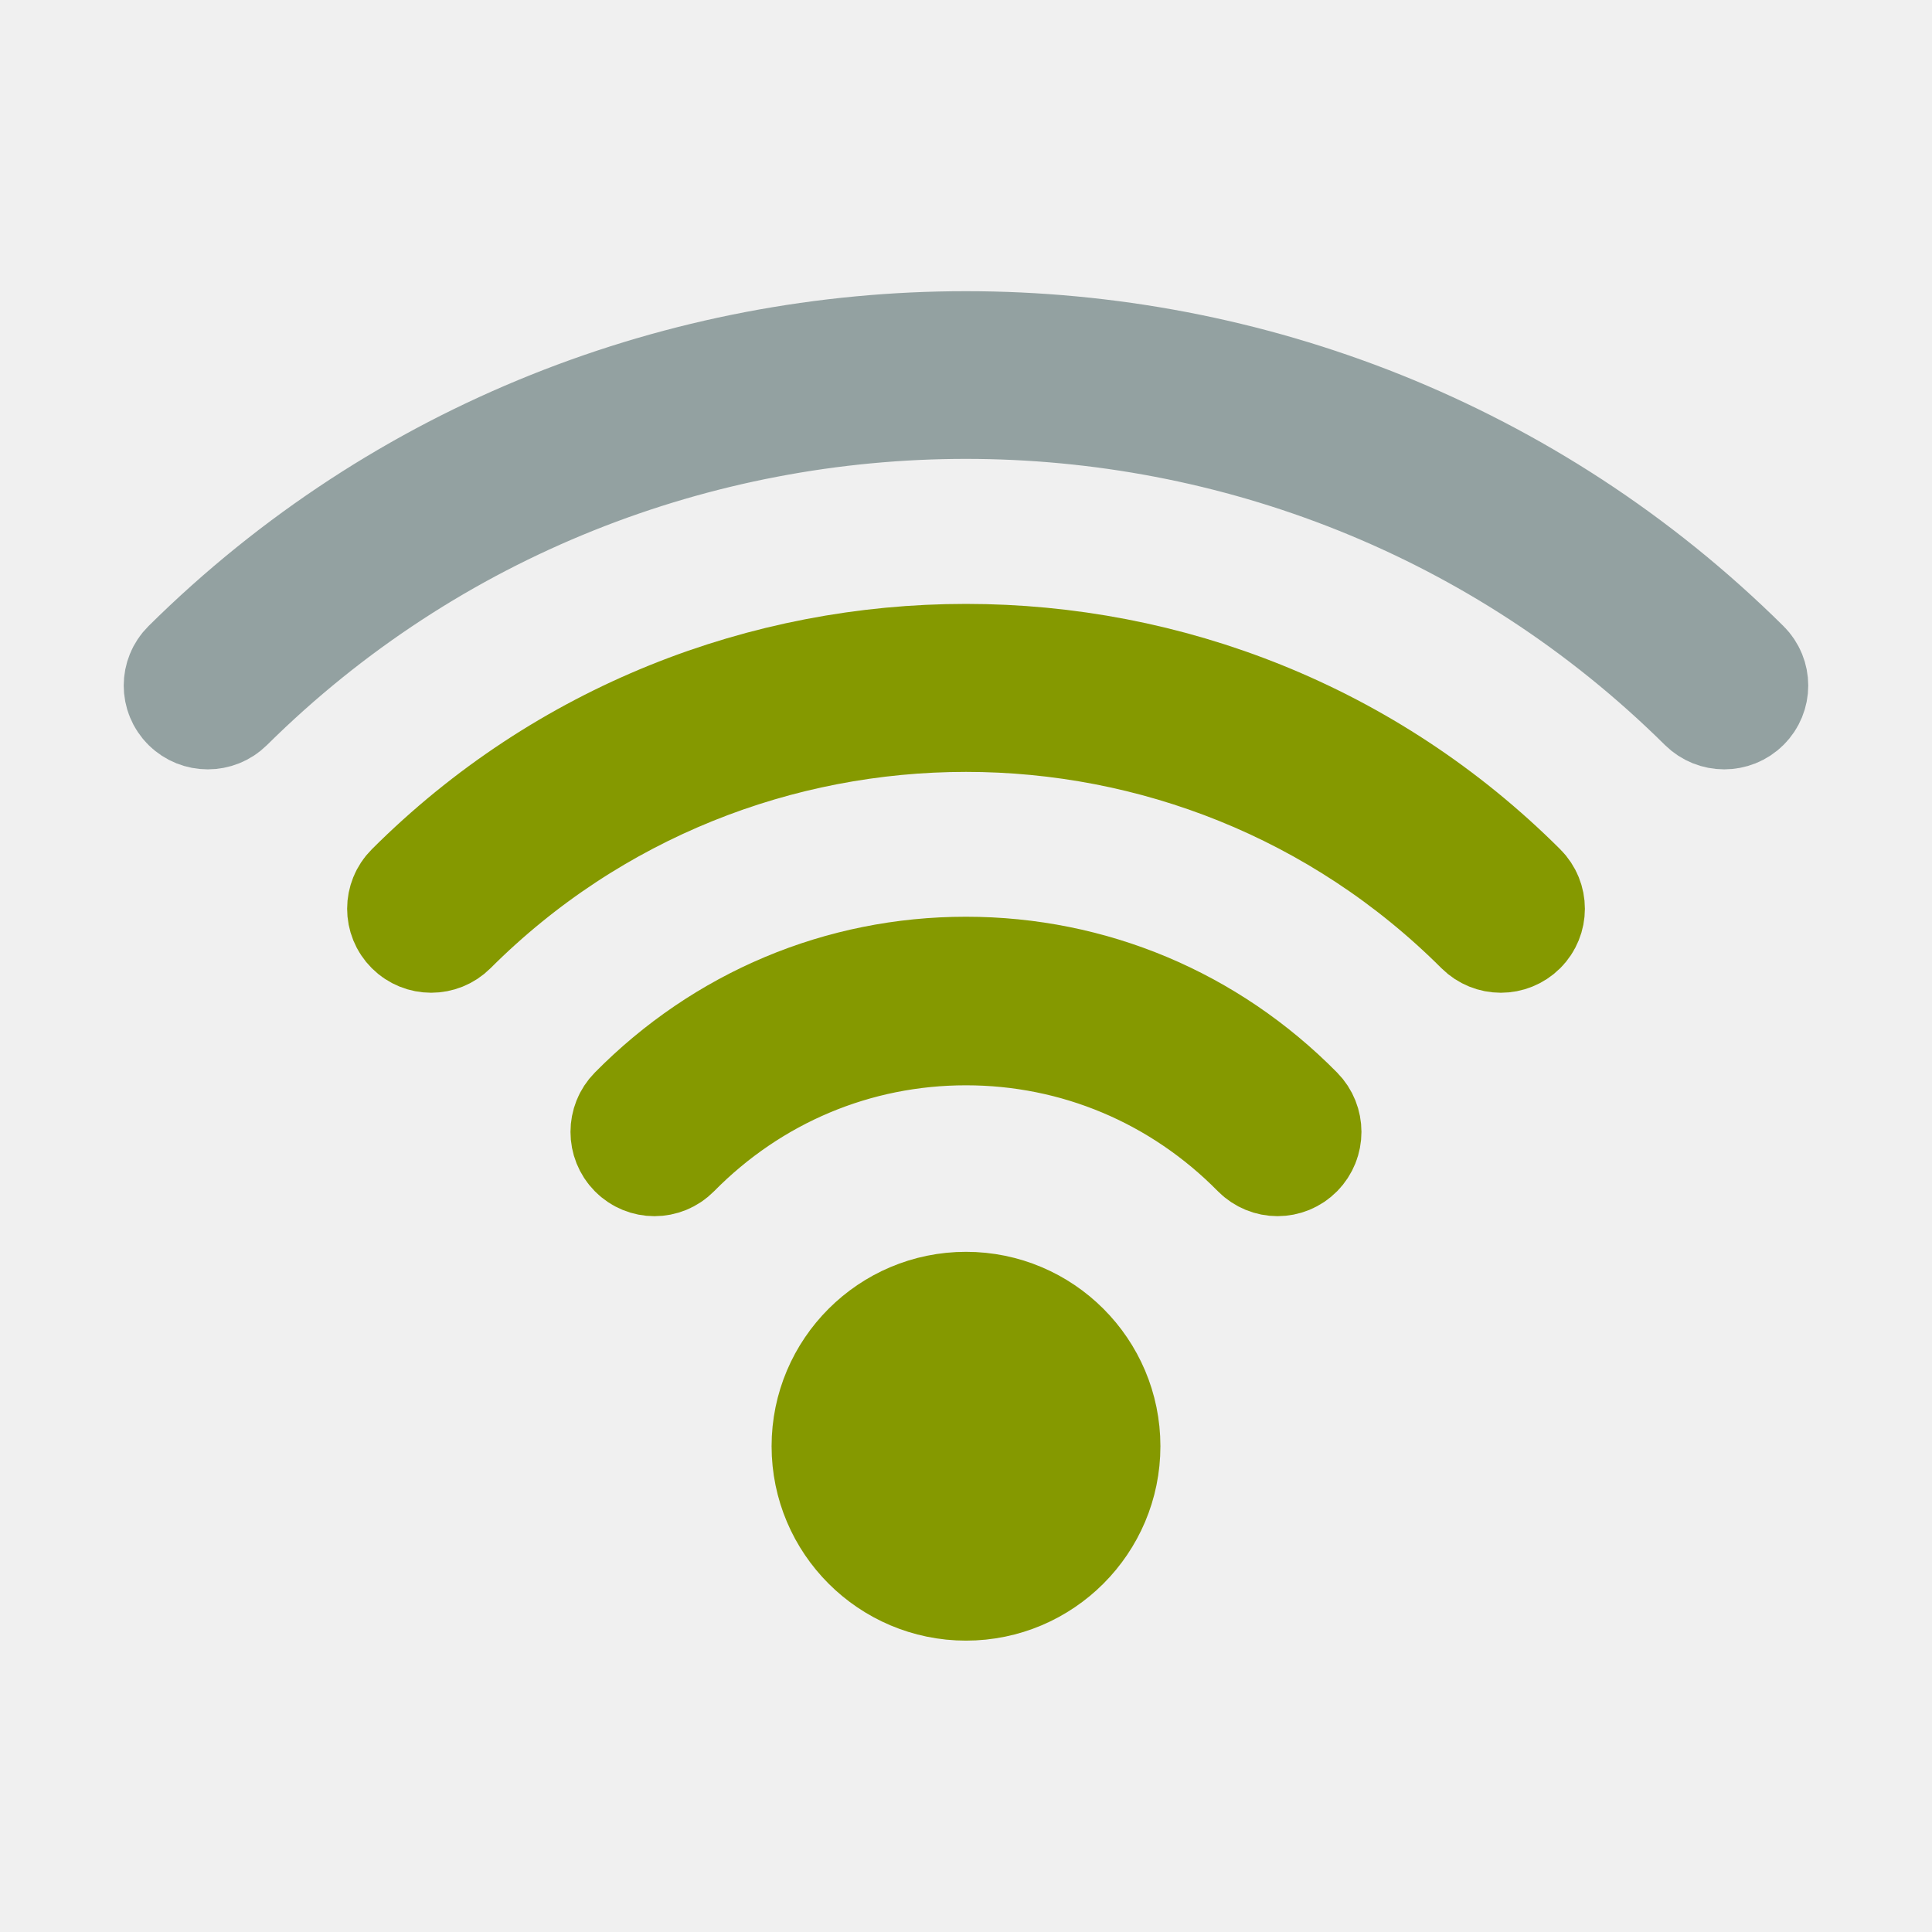
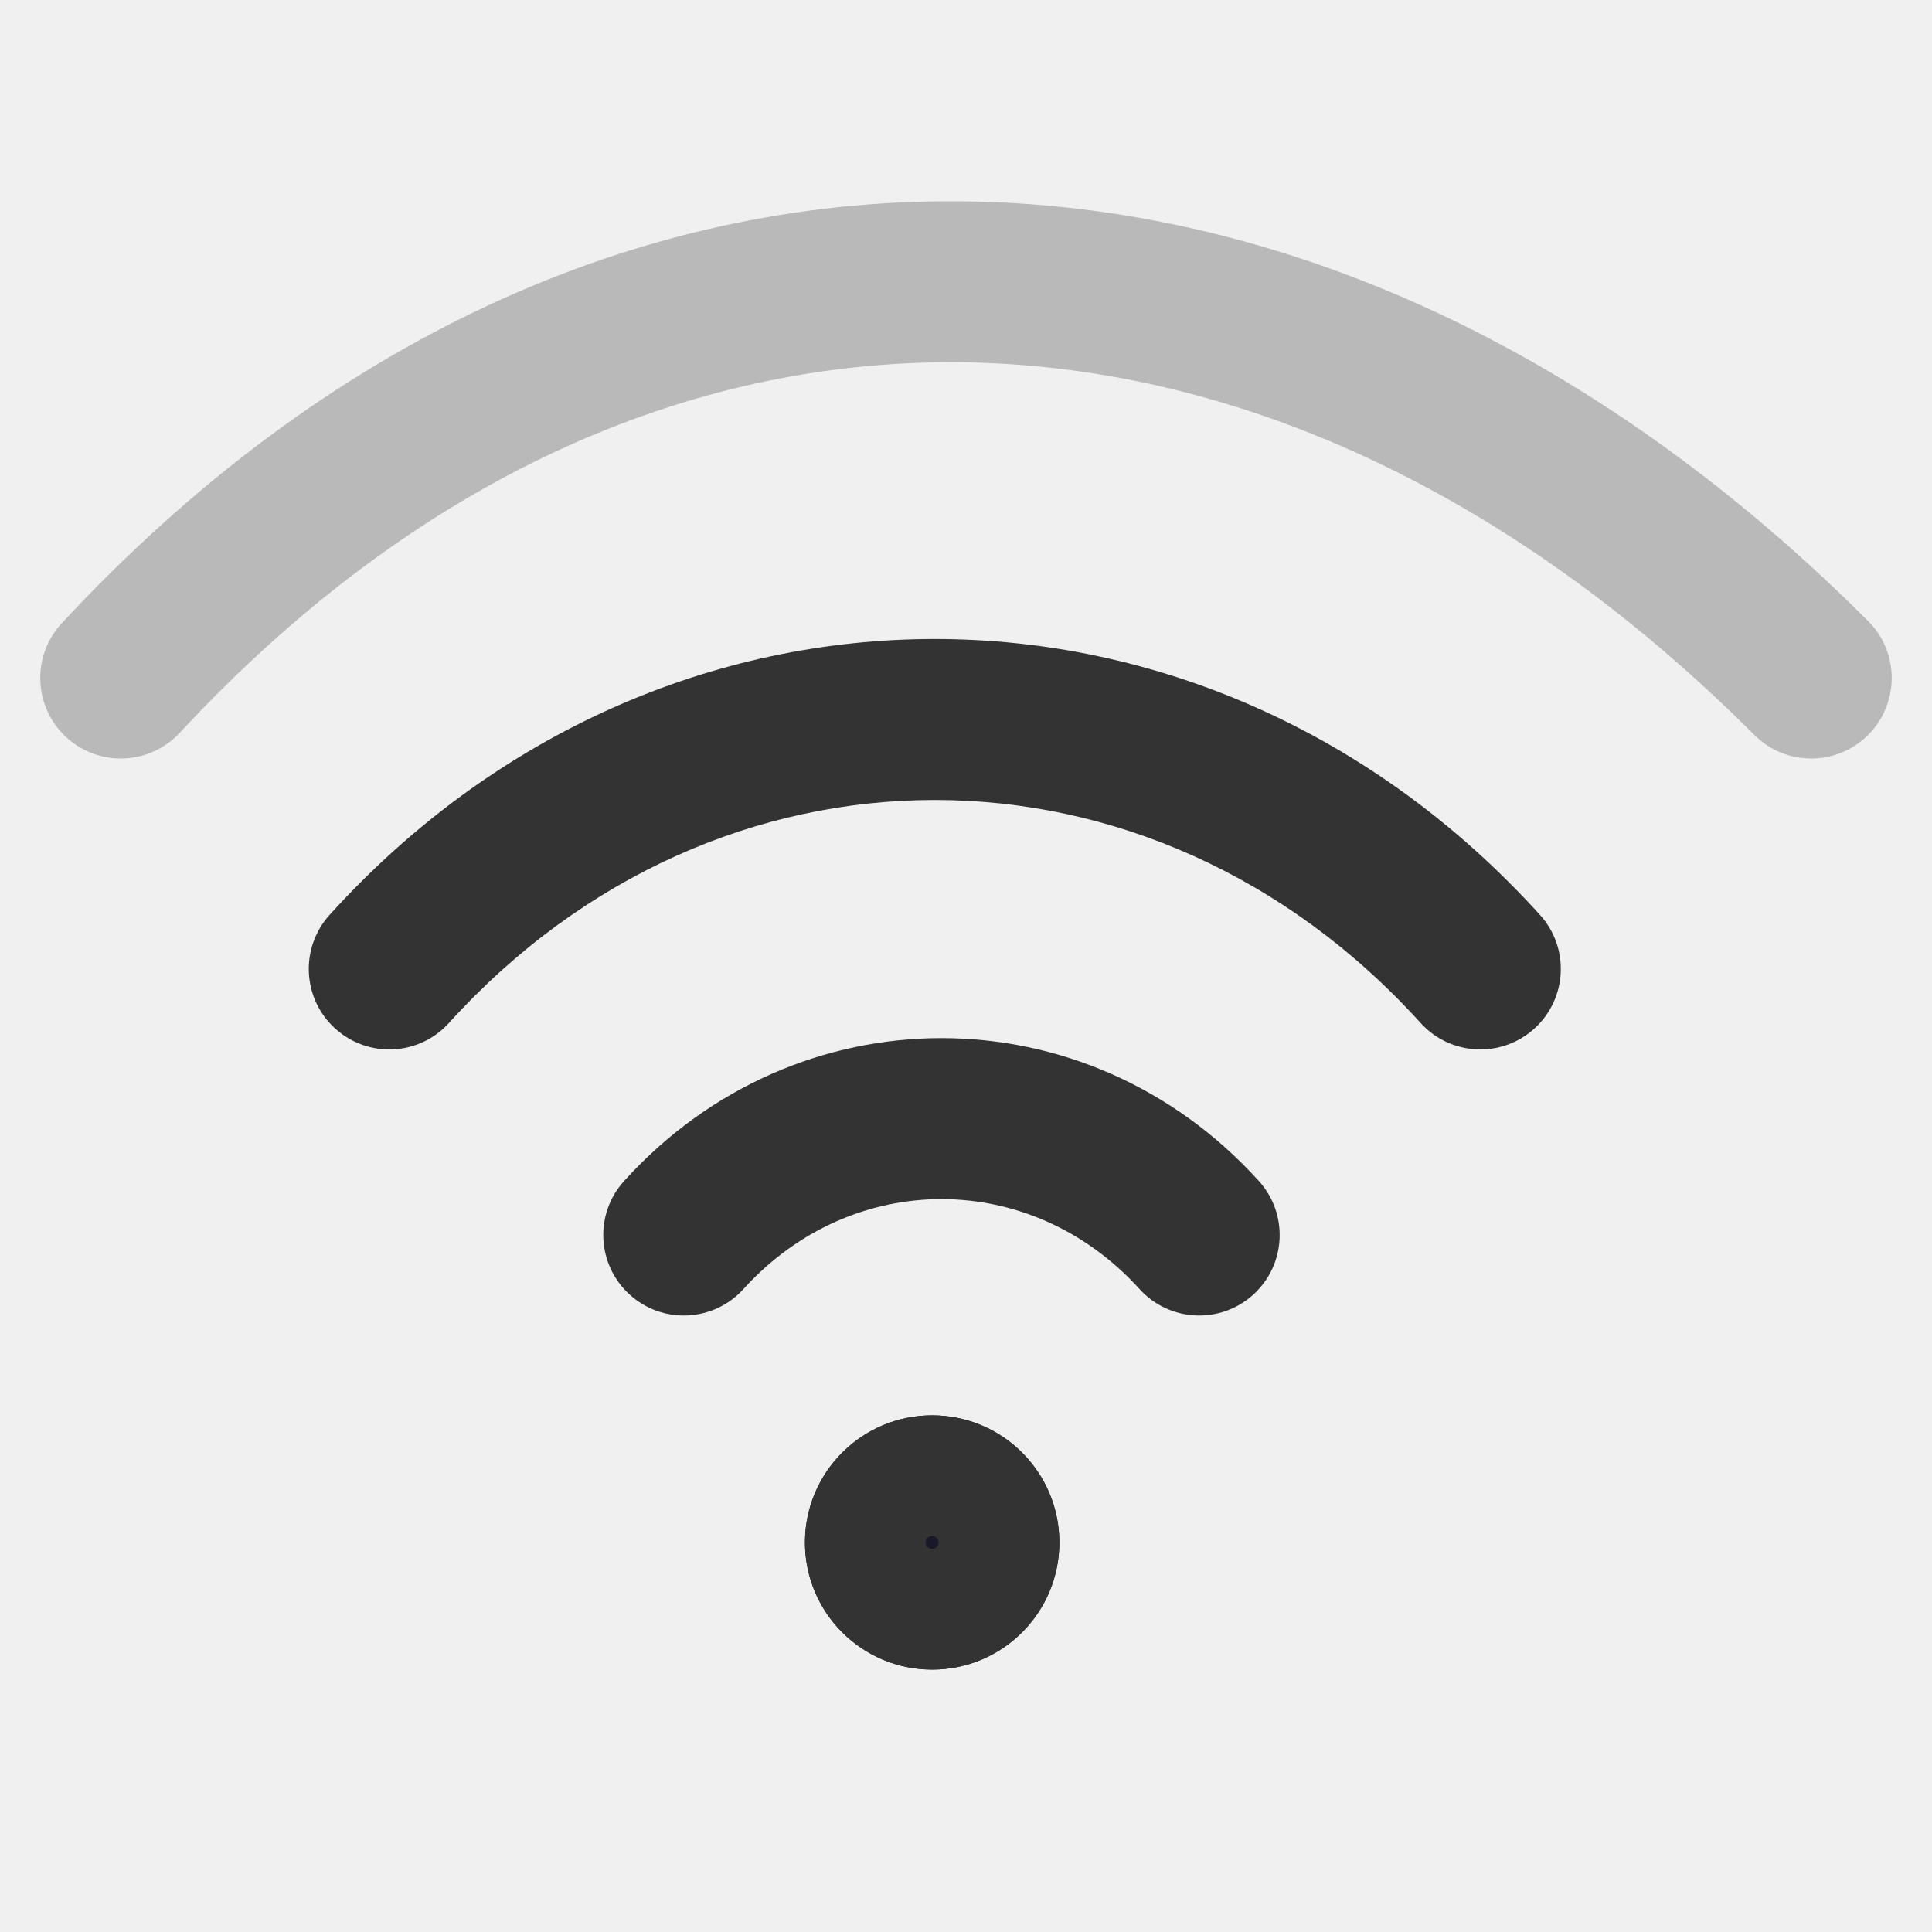
- <svg xmlns="http://www.w3.org/2000/svg" width="64" height="64" viewBox="0 0 64 64" version="1.1" id="svg15">
-   <defs id="defs19" />
-   <path d="m 32,52.348 c -2.448,0 -4.44,-1.992 -4.44,-4.441 0,-2.447 1.992,-4.439 4.44,-4.439 2.448,0 4.44,1.992 4.44,4.439 0,2.449 -1.992,4.441 -4.44,4.441 z" id="Shape" fill="#ffffff" fill-rule="nonzero" style="fill:#859900;fill-opacity:1;stroke:#859900;stroke-width:4;stroke-miterlimit:4;stroke-dasharray:none;stroke-opacity:1" />
-   <path d="m 42.32,38.287 c -0.2,0 -0.4,-0.078 -0.553,-0.231 -2.609,-2.646 -6.078,-4.104 -9.768,-4.104 -3.689,0 -7.159,1.458 -9.767,4.104 -0.305,0.309 -0.8,0.309 -1.105,0 -0.305,-0.309 -0.305,-0.811 0,-1.12 2.905,-2.946 6.765,-4.568 10.871,-4.568 4.108,0 7.968,1.621 10.873,4.568 0.305,0.309 0.305,0.811 0,1.12 -0.152,0.154 -0.352,0.231 -0.552,0.231 z" id="Path" stroke="#ffffff" fill="#ffffff" style="fill:#859900;fill-opacity:1;fill-rule:evenodd;stroke:#859900;stroke-width:4;stroke-miterlimit:4;stroke-dasharray:none;stroke-opacity:1" />
-   <path d="m 49.717,30.886 c -0.201,0 -0.401,-0.077 -0.555,-0.229 -9.463,-9.45 -24.862,-9.449 -34.325,0 -0.306,0.305 -0.803,0.305 -1.108,0 -0.306,-0.305 -0.306,-0.801 0,-1.107 10.074,-10.061 26.467,-10.059 36.543,0 0.306,0.305 0.306,0.801 0,1.107 -0.154,0.152 -0.354,0.229 -0.555,0.229 z" id="path8" stroke="#ffffff" fill="#ffffff" style="fill:#859900;fill-opacity:1;fill-rule:evenodd;stroke:#859900;stroke-width:4;stroke-miterlimit:4;stroke-dasharray:none;stroke-opacity:1" />
-   <path d="m 57.117,23.486 c -0.201,0 -0.402,-0.076 -0.556,-0.227 -13.541,-13.409 -35.579,-13.412 -49.123,0 -0.306,0.303 -0.804,0.303 -1.11,0 -0.306,-0.303 -0.306,-0.796 0,-1.099 14.156,-14.02 37.188,-14.017 51.343,0 0.306,0.303 0.306,0.796 0,1.099 -0.152,0.151 -0.353,0.227 -0.554,0.227 z" id="path10" stroke="#ffffff" fill="#ffffff" style="fill:#93a1a1;fill-opacity:1;fill-rule:evenodd;stroke:#93a1a1;stroke-width:4;stroke-miterlimit:4;stroke-dasharray:none;stroke-opacity:1" />
+ <svg xmlns="http://www.w3.org/2000/svg" width="48" height="48" viewBox="0 0 48 48" fill="none">
+   <path d="M23.159 41.48C24.904 41.48 26.319 40.066 26.319 38.322C26.319 36.578 24.904 35.164 23.159 35.164C21.414 35.164 19.999 36.578 19.999 38.322C19.999 40.066 21.414 41.48 23.159 41.48Z" fill="#191827" />
+   <path fill-rule="evenodd" clip-rule="evenodd" d="M23.159 38.48C23.248 38.48 23.319 38.408 23.319 38.322C23.319 38.236 23.248 38.164 23.159 38.164C23.07 38.164 22.999 38.236 22.999 38.322C22.999 38.408 23.07 38.48 23.159 38.48ZM26.319 38.322C26.319 40.066 24.904 41.48 23.159 41.48C21.414 41.48 19.999 40.066 19.999 38.322C19.999 36.578 21.414 35.164 23.159 35.164C24.904 35.164 26.319 36.578 26.319 38.322Z" fill="#333333" />
+   <path fill-rule="evenodd" clip-rule="evenodd" d="M15.506 29.341C19.792 24.608 26.989 24.608 31.275 29.341C32.017 30.16 31.954 31.424 31.136 32.166C30.317 32.907 29.052 32.845 28.311 32.026C25.612 29.047 21.169 29.047 18.471 32.026C17.729 32.845 16.464 32.907 15.646 32.166C14.827 31.424 14.764 30.16 15.506 29.341Z" fill="#333333" />
+   <path fill-rule="evenodd" clip-rule="evenodd" d="M8.189 22.73C16.466 13.591 29.983 13.591 38.26 22.73C39.002 23.549 38.939 24.814 38.12 25.555C37.302 26.297 36.037 26.234 35.295 25.415C28.606 18.029 17.843 18.029 11.154 25.415C10.413 26.234 9.148 26.297 8.329 25.555C7.51 24.814 7.448 23.549 8.189 22.73Z" fill="#333333" />
+   <path fill-rule="evenodd" clip-rule="evenodd" d="M23.837 5.001C31.798 5.066 39.676 8.692 46.414 15.43C47.195 16.211 47.195 17.478 46.414 18.259C45.633 19.04 44.367 19.04 43.586 18.259C37.438 12.111 30.52 9.055 23.805 9.001C17.108 8.946 10.345 11.873 4.466 18.206C3.714 19.015 2.449 19.062 1.639 18.31C0.83 17.558 0.783 16.293 1.534 15.484C8.064 8.452 15.858 4.936 23.837 5.001Z" fill="#B9B9B9" />
</svg>
